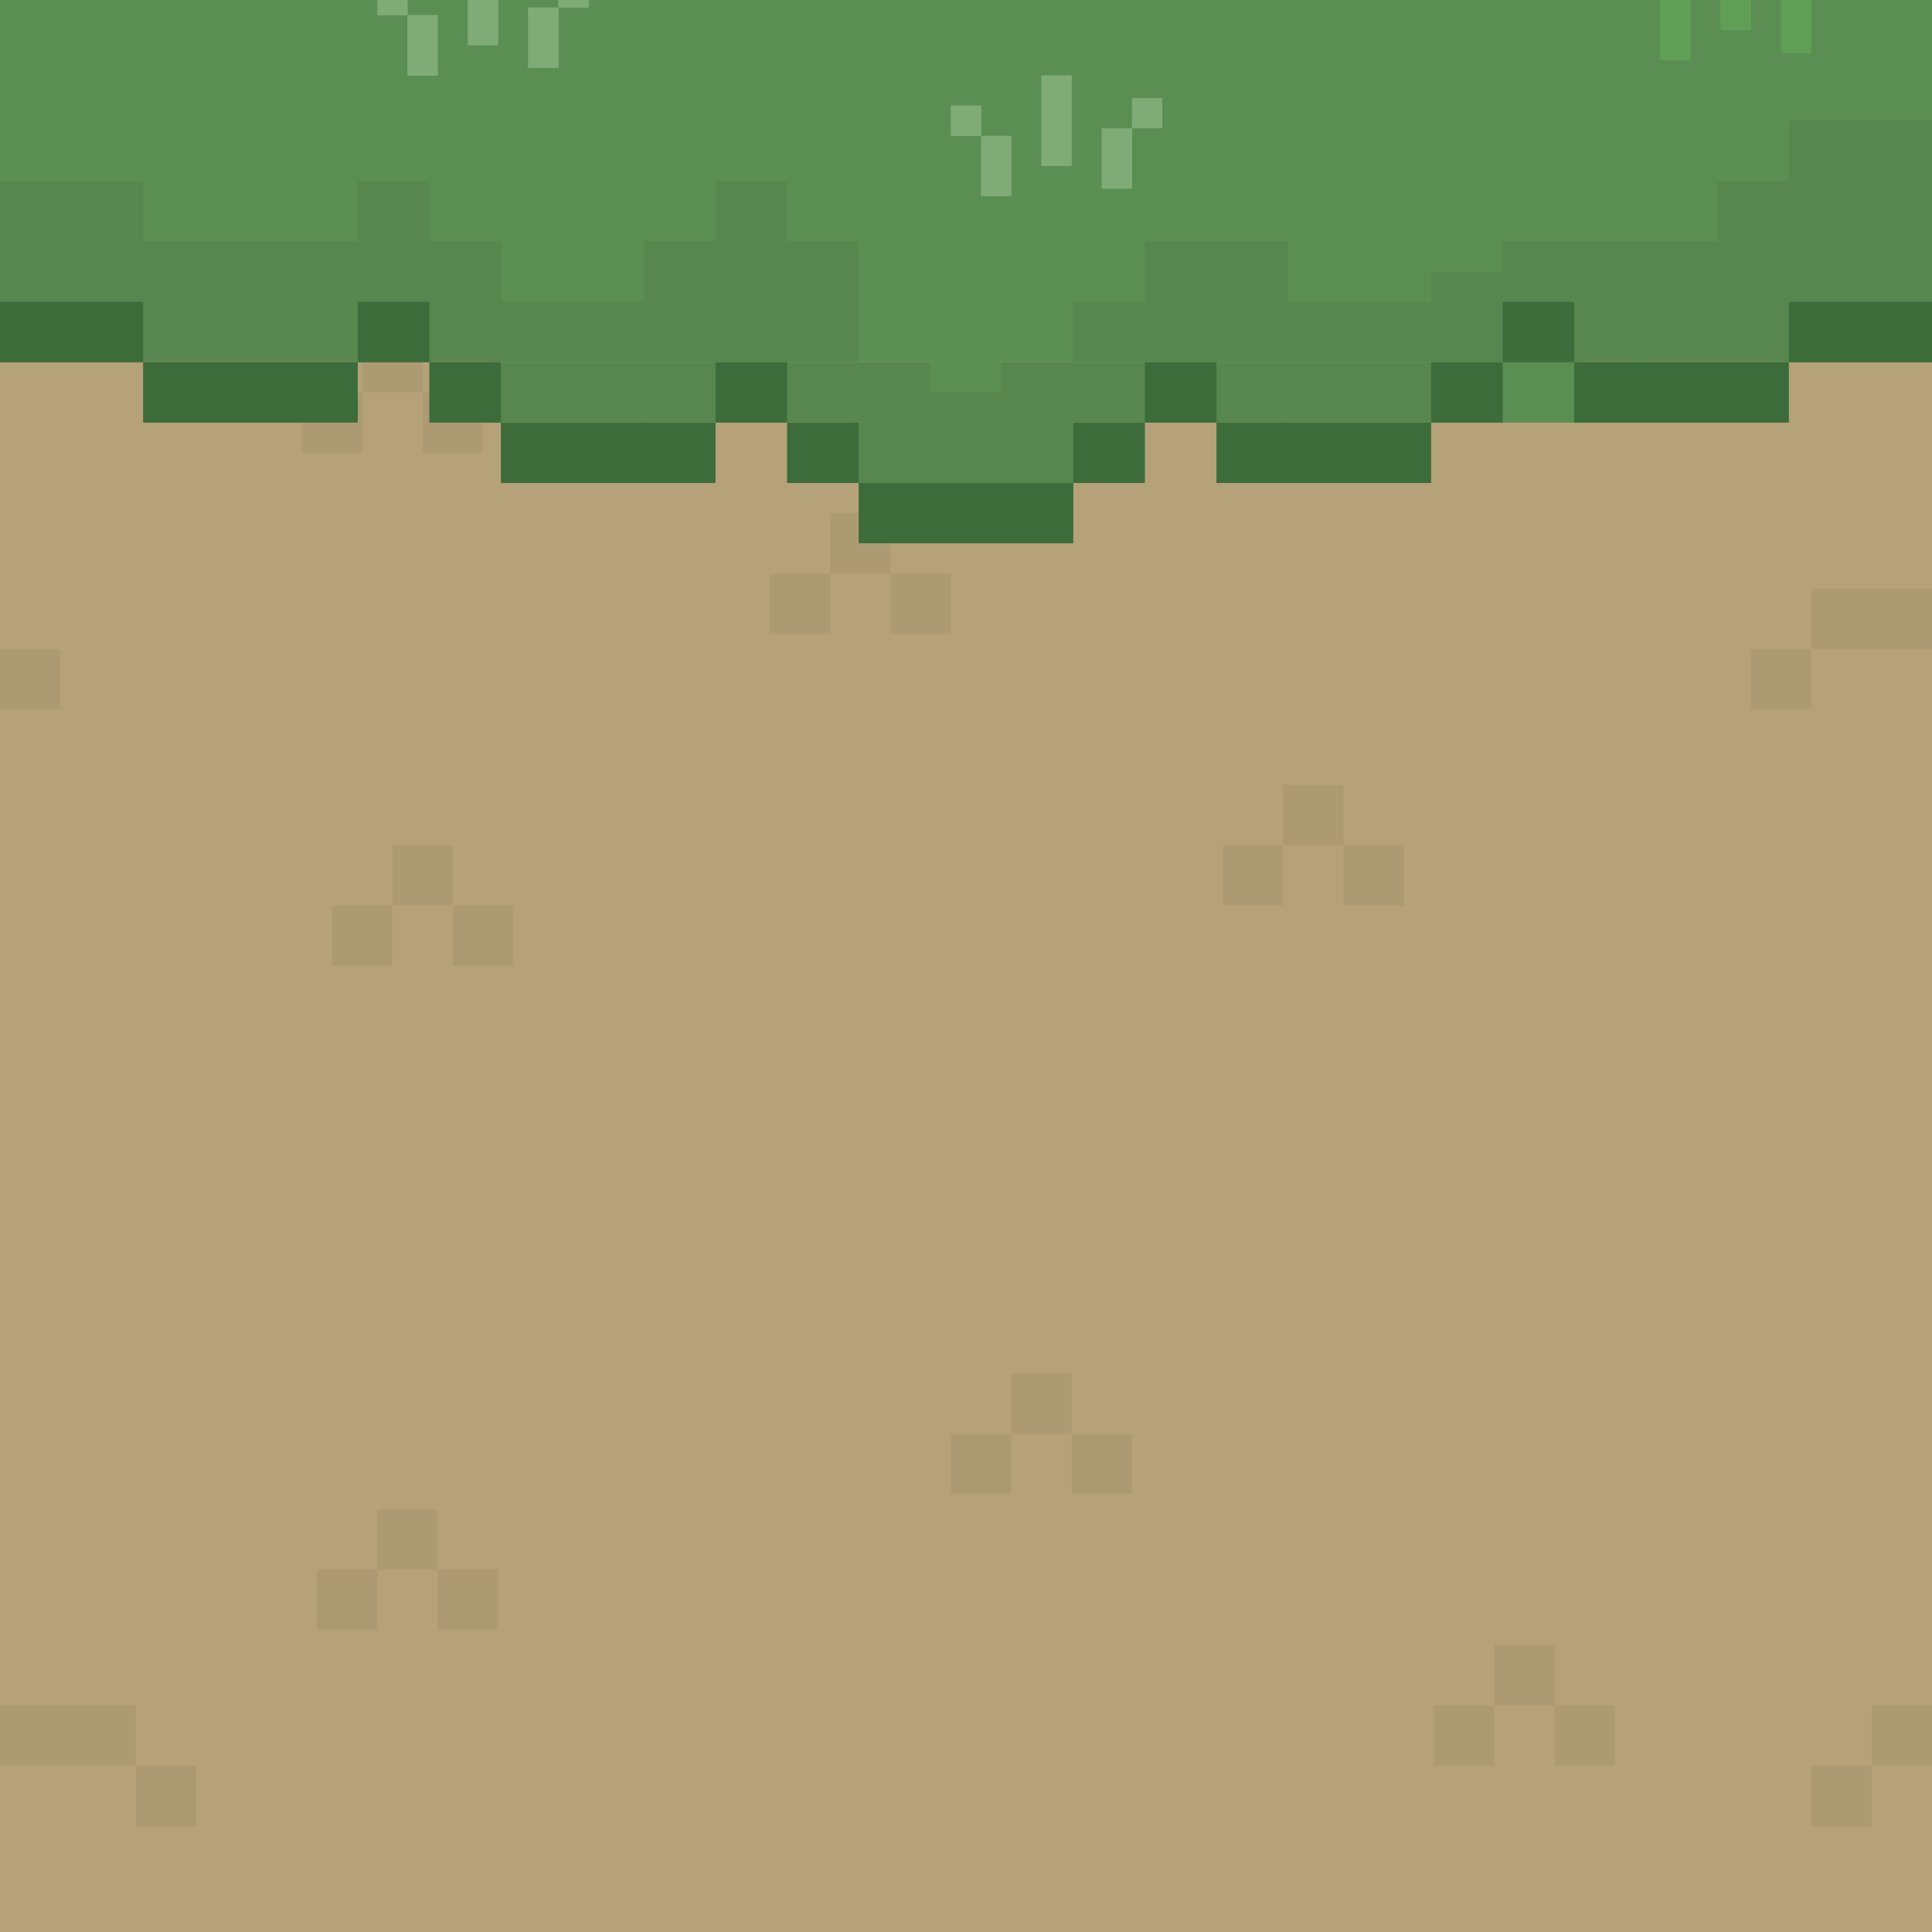
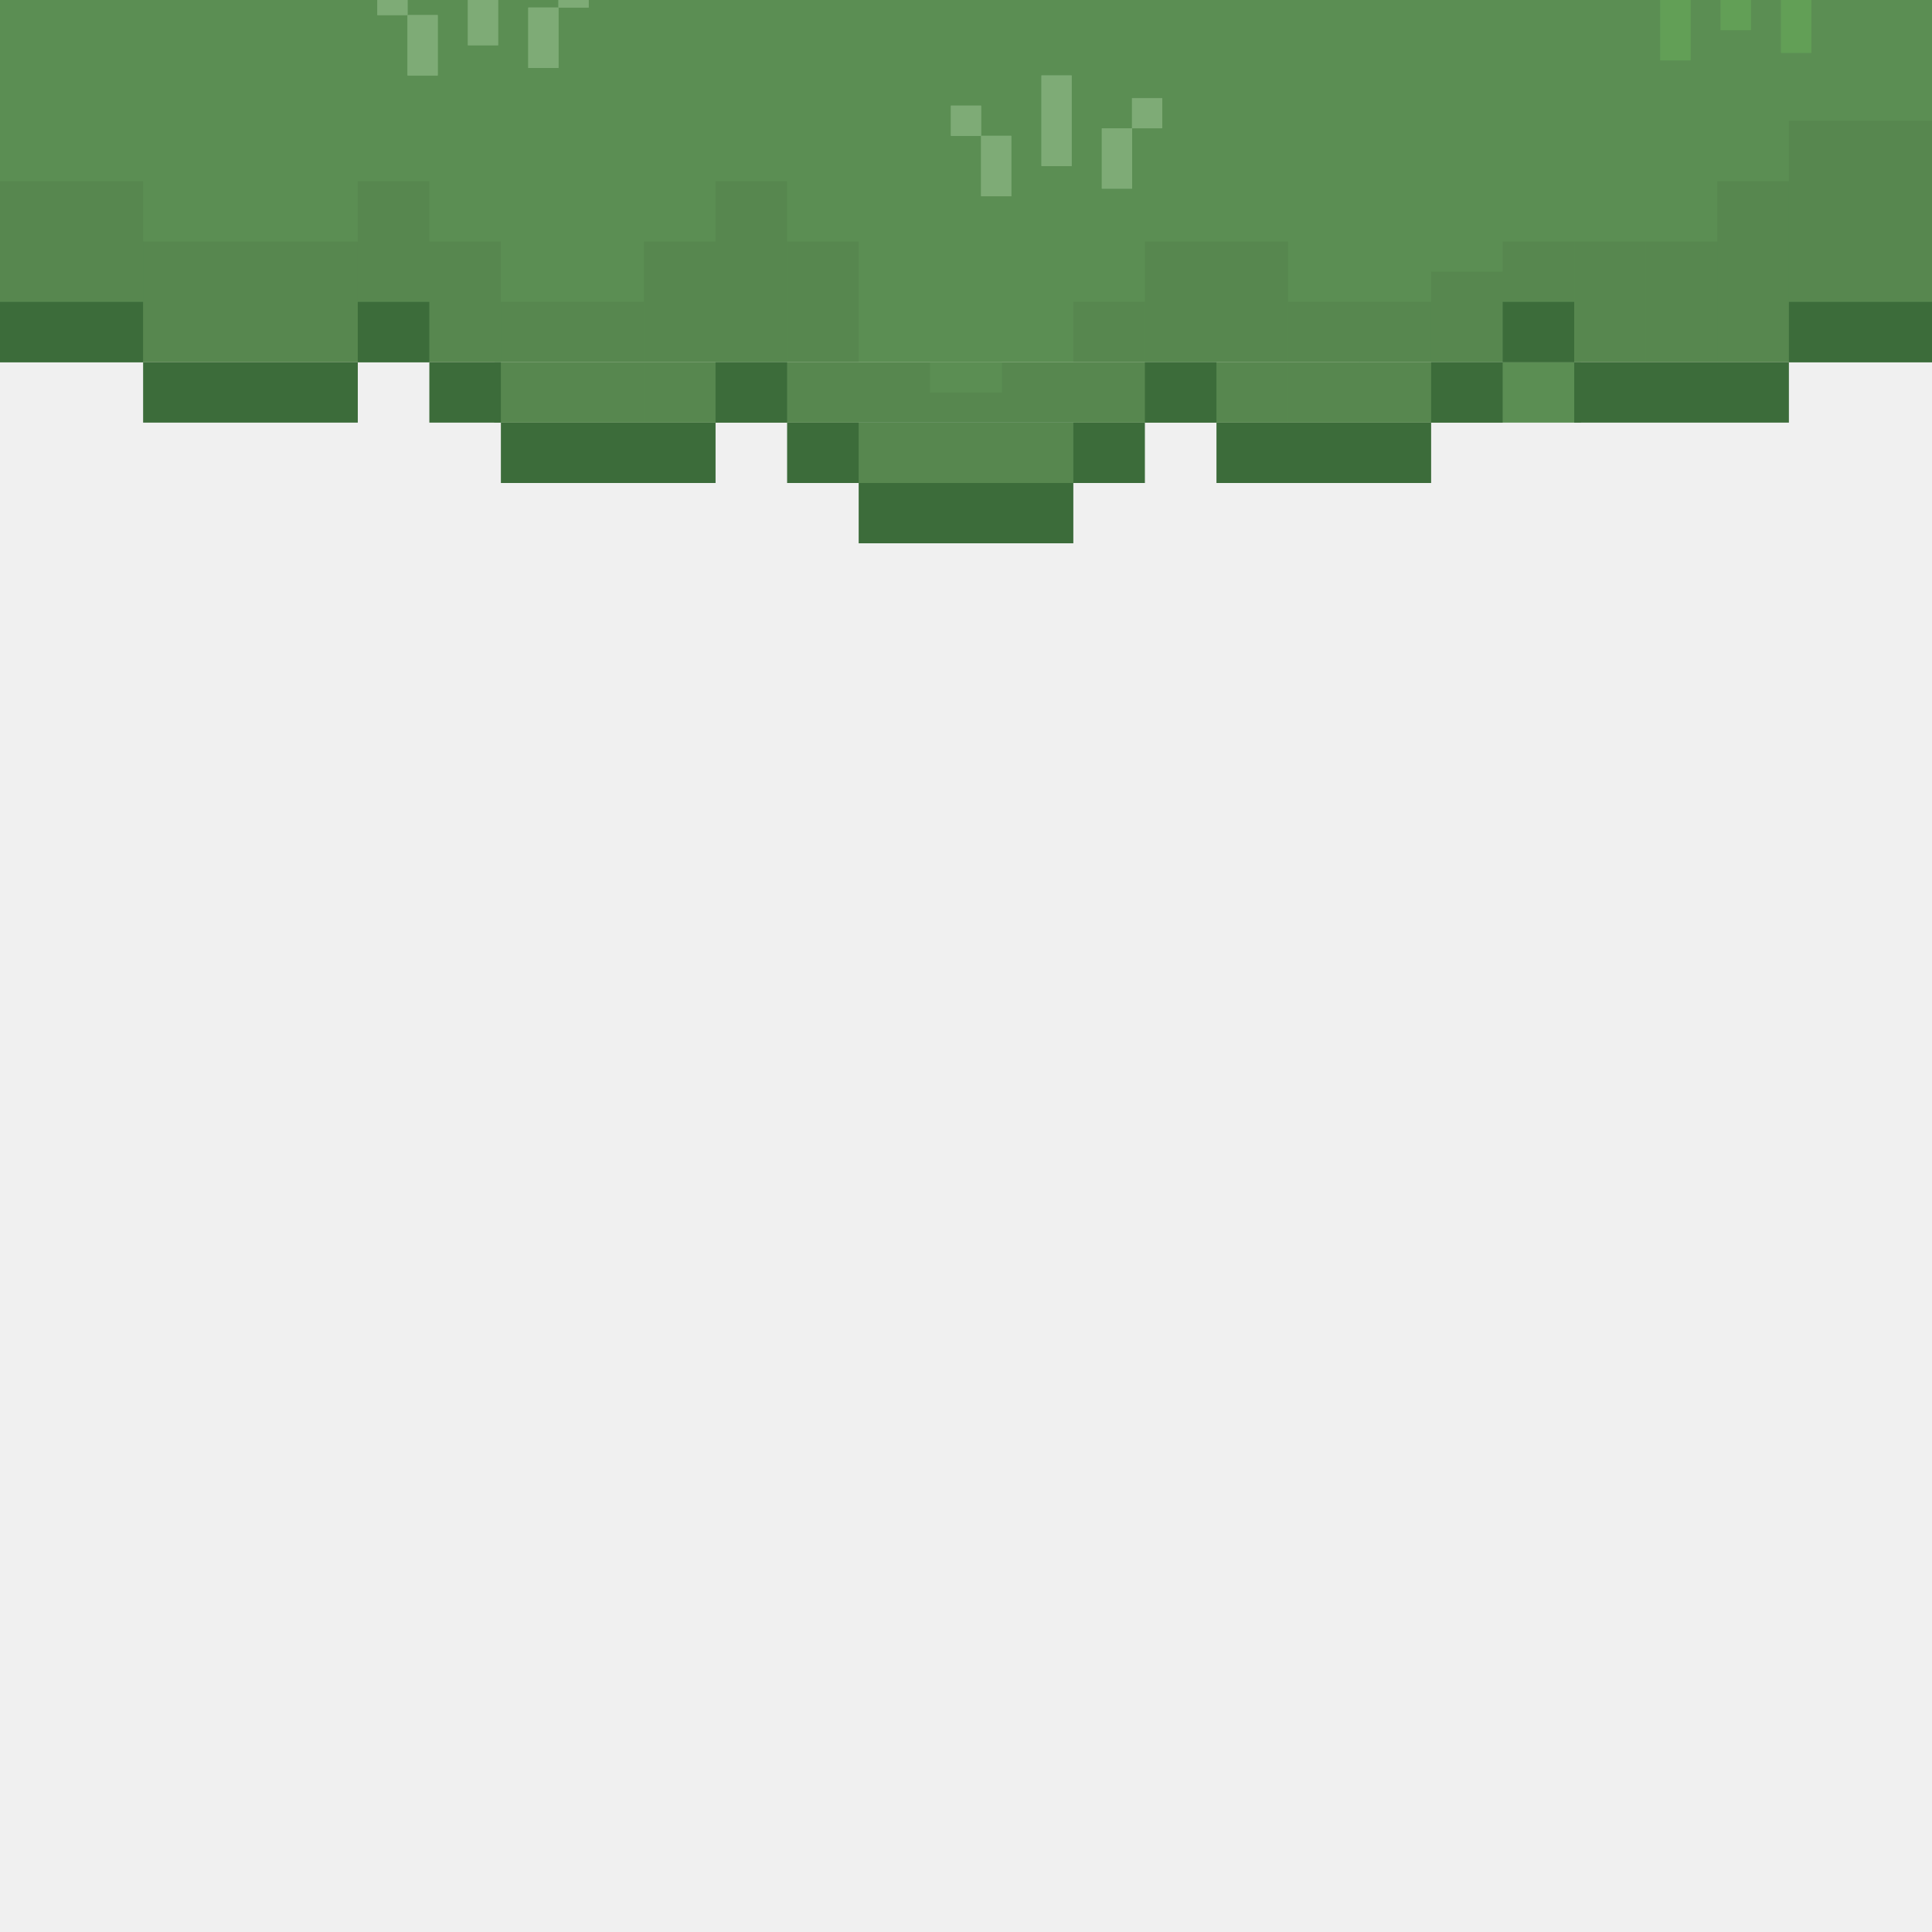
<svg xmlns="http://www.w3.org/2000/svg" width="128" height="128" viewBox="0 0 128 128" fill="none">
-   <g clip-path="url(#clip0_222_11171)">
-     <rect width="128" height="128" fill="white" />
-     <rect width="128" height="128" fill="#B5A279" />
-     <rect x="20" y="26" width="4" height="4" fill="black" fill-opacity="0.05" />
-     <rect x="24" y="22" width="4" height="4" fill="black" fill-opacity="0.05" />
-     <rect x="28" y="26" width="4" height="4" fill="black" fill-opacity="0.05" />
-     <rect x="63" y="95" width="4" height="4" fill="black" fill-opacity="0.05" />
-     <rect x="67" y="91" width="4" height="4" fill="black" fill-opacity="0.05" />
-     <rect x="71" y="95" width="4" height="4" fill="black" fill-opacity="0.05" />
-     <rect x="51" y="38" width="4" height="4" fill="black" fill-opacity="0.05" />
-     <rect x="55" y="34" width="4" height="4" fill="black" fill-opacity="0.05" />
-     <rect x="59" y="38" width="4" height="4" fill="black" fill-opacity="0.05" />
-     <rect x="120" y="117" width="4" height="4" fill="black" fill-opacity="0.05" />
-     <rect x="124" y="113" width="4" height="4" fill="black" fill-opacity="0.05" />
-     <rect width="4" height="4" transform="matrix(-1 0 0 1 13 117)" fill="black" fill-opacity="0.05" />
-     <rect width="9" height="4" transform="matrix(-1 0 0 1 9 113)" fill="black" fill-opacity="0.05" />
-     <rect width="4" height="4" transform="matrix(-1 0 0 1 4 43)" fill="black" fill-opacity="0.05" />
-     <rect x="116" y="43" width="4" height="4" fill="black" fill-opacity="0.05" />
-     <rect x="120" y="39" width="8" height="4" fill="black" fill-opacity="0.05" />
-     <rect x="21" y="104" width="4" height="4" fill="black" fill-opacity="0.05" />
-     <rect x="25" y="100" width="4" height="4" fill="black" fill-opacity="0.05" />
-     <rect x="29" y="104" width="4" height="4" fill="black" fill-opacity="0.05" />
-     <rect x="22" y="60" width="4" height="4" fill="black" fill-opacity="0.05" />
-     <rect x="26" y="56" width="4" height="4" fill="black" fill-opacity="0.05" />
-     <rect x="30" y="60" width="4" height="4" fill="black" fill-opacity="0.05" />
-     <rect x="81" y="56" width="4" height="4" fill="black" fill-opacity="0.05" />
-     <rect x="85" y="52" width="4" height="4" fill="black" fill-opacity="0.05" />
-     <rect x="89" y="56" width="4" height="4" fill="black" fill-opacity="0.05" />
-     <rect x="95" y="113" width="4" height="4" fill="black" fill-opacity="0.05" />
-     <rect x="99" y="109" width="4" height="4" fill="black" fill-opacity="0.05" />
-     <rect x="103" y="113" width="4" height="4" fill="black" fill-opacity="0.05" />
-     <mask id="mask0_222_11171" style="mask-type:luminance" maskUnits="userSpaceOnUse" x="0" y="0" width="128" height="36">
-       <path d="M128 0H0V36H128V0Z" fill="white" />
-     </mask>
-     <g mask="url(#mask0_222_11171)">
-       <path d="M128 0H0V24H128V0Z" fill="#5B8E53" />
-       <path d="M104.744 24H32.744V28H104.744V24Z" fill="#5B8E53" />
-       <path d="M71.442 28H56.559V32H71.442V28Z" fill="#5B8E53" />
-       <path d="M23.704 24H9.481V28H23.704V24Z" fill="#3C6C3A" />
-       <path d="M52.148 24H47.407V28H52.148V24Z" fill="#3C6C3A" />
-       <path d="M56.889 28H52.148V32H56.889V28Z" fill="#3C6C3A" />
-       <path d="M75.852 28H71.111V32H75.852V28Z" fill="#3C6C3A" />
-       <path d="M80.592 24H75.852V28H80.592V24Z" fill="#3C6C3A" />
-       <path d="M99.555 24H94.814V28H99.555V24Z" fill="#3C6C3A" />
-       <path d="M104.296 20H99.556V24H104.296V20Z" fill="#3C6C3A" />
-       <path d="M118.519 24H104.297V28H118.519V24Z" fill="#3C6C3A" />
-       <path d="M128 20H118.519V24H128V20Z" fill="#3C6C3A" />
-       <path d="M94.815 28H80.593V32H94.815V28Z" fill="#3C6C3A" />
-       <path d="M71.111 32H56.889V36H71.111V32Z" fill="#3C6C3A" />
-       <path d="M28.444 20H23.703V24H28.444V20Z" fill="#3C6C3A" />
-       <path d="M33.185 24H28.444V28H33.185V24Z" fill="#3C6C3A" />
-       <path d="M47.408 28H33.185V32H47.408V28Z" fill="#3C6C3A" />
-       <path d="M9.481 20H0V24H9.481V20Z" fill="#3C6C3A" />
-       <path d="M9.481 12H0V20H9.481V12Z" fill="black" fill-opacity="0.05" />
-       <path d="M28.444 12H23.703V20H28.444V12Z" fill="black" fill-opacity="0.05" />
-       <path d="M33.185 16H28.444V24H33.185V16Z" fill="black" fill-opacity="0.05" />
-       <path d="M42.667 20H33.185V28H42.667V20Z" fill="black" fill-opacity="0.05" />
-       <path d="M47.408 16H42.667V28H47.408V16Z" fill="black" fill-opacity="0.05" />
-       <path d="M52.148 12H47.407V24H52.148V12Z" fill="black" fill-opacity="0.05" />
-       <path d="M56.889 16H52.148V28H56.889V16Z" fill="black" fill-opacity="0.05" />
-       <path d="M61.629 24H56.889V32H61.629V24Z" fill="black" fill-opacity="0.05" />
-       <path d="M66.371 26H61.63V32H66.371V26Z" fill="black" fill-opacity="0.05" />
-       <path d="M71.111 24H66.37V32H71.111V24Z" fill="black" fill-opacity="0.05" />
-       <path d="M75.852 20H71.111V28H75.852V20Z" fill="black" fill-opacity="0.05" />
-       <path d="M80.592 16H75.852V24H80.592V16Z" fill="black" fill-opacity="0.05" />
-       <path d="M85.334 16H80.593V28H85.334V16Z" fill="black" fill-opacity="0.05" />
-       <path d="M66.371 24H61.63V26H66.371V24Z" fill="#5B8E53" />
-       <path d="M90.074 20H85.333V28H90.074V20Z" fill="black" fill-opacity="0.05" />
-       <path d="M94.814 20H90.073V28H94.814V20Z" fill="black" fill-opacity="0.05" />
-       <path d="M99.555 18H94.814V24H99.555V18Z" fill="black" fill-opacity="0.05" />
-       <path d="M104.296 16H99.556V20H104.296V16Z" fill="black" fill-opacity="0.05" />
-       <path d="M109.038 16H104.297V24H109.038V16Z" fill="black" fill-opacity="0.05" />
-       <path d="M113.778 16H109.037V24H113.778V16Z" fill="black" fill-opacity="0.05" />
-       <path d="M118.519 12H113.778V24H118.519V12Z" fill="black" fill-opacity="0.05" />
-       <path d="M123.259 8H118.519V20H123.259V8Z" fill="black" fill-opacity="0.05" />
-       <path d="M128.001 8H123.26V20H128.001V8Z" fill="black" fill-opacity="0.05" />
-       <path d="M23.704 16H9.481V24H23.704V16Z" fill="black" fill-opacity="0.05" />
-       <path d="M37 0.5H35V4.5H37V0.5Z" fill="#7EAB76" />
-       <path d="M75 8.5H73V12.5H75V8.5Z" fill="#7EAB76" />
-       <path d="M120 -0.5H118V3.5H120V-0.5Z" fill="#629F56" />
-       <path d="M39 -1.5H37V0.5H39V-1.5Z" fill="#7EAB76" />
-       <path d="M77 6.5H75V8.5H77V6.5Z" fill="#7EAB76" />
-       <path d="M31 -3H33V3H31V-3Z" fill="#7EAB76" />
-       <path d="M69 5H71V11H69V5Z" fill="#7EAB76" />
-       <path d="M114 -4H116V2H114V-4Z" fill="#629F56" />
-       <path d="M27 1H29V5H27V1Z" fill="#7EAB76" />
-       <path d="M65 9H67V13H65V9Z" fill="#7EAB76" />
-       <path d="M110 0H112V4H110V0Z" fill="#629F56" />
-       <path d="M25 -1H27V1H25V-1Z" fill="#7EAB76" />
-       <path d="M63 7H65V9H63V7Z" fill="#7EAB76" />
-       <path d="M37 0.5H35V4.5H37V0.5Z" fill="#7EAB76" />
-       <path d="M75 8.5H73V12.5H75V8.5Z" fill="#7EAB76" />
-       <path d="M120 -0.5H118V3.5H120V-0.5Z" fill="#629F56" />
-       <path d="M39 -1.5H37V0.5H39V-1.5Z" fill="#7EAB76" />
-       <path d="M77 6.5H75V8.5H77V6.5Z" fill="#7EAB76" />
-       <path d="M31 -3H33V3H31V-3Z" fill="#7EAB76" />
-       <path d="M69 5H71V11H69V5Z" fill="#7EAB76" />
-       <path d="M114 -4H116V2H114V-4Z" fill="#629F56" />
-       <path d="M27 1H29V5H27V1Z" fill="#7EAB76" />
-       <path d="M65 9H67V13H65V9Z" fill="#7EAB76" />
-       <path d="M110 0H112V4H110V0Z" fill="#629F56" />
-       <path d="M25 -1H27V1H25V-1Z" fill="#7EAB76" />
-       <path d="M63 7H65V9H63V7Z" fill="#7EAB76" />
-     </g>
+   <mask id="mask0_222_11171" style="mask-type:luminance" maskUnits="userSpaceOnUse" x="0" y="0" width="128" height="36">
+     <path d="M128 0H0V36H128V0Z" fill="white" />
+   </mask>
+   <g mask="url(#mask0_222_11171)">
+     <path d="M128 0H0V24H128V0Z" fill="#5B8E53" />
+     <path d="M104.744 24H32.744V28H104.744V24Z" fill="#5B8E53" />
+     <path d="M71.442 28H56.559V32H71.442V28Z" fill="#5B8E53" />
+     <path d="M23.705 24H9.482V28H23.705V24Z" fill="#3C6C3A" />
+     <path d="M52.147 24H47.406V28H52.147V24Z" fill="#3C6C3A" />
+     <path d="M56.889 28H52.148V32H56.889V28Z" fill="#3C6C3A" />
+     <path d="M75.852 28H71.111V32H75.852V28Z" fill="#3C6C3A" />
+     <path d="M80.592 24H75.852V28H80.592V24Z" fill="#3C6C3A" />
+     <path d="M99.555 24H94.814V28H99.555V24Z" fill="#3C6C3A" />
+     <path d="M104.295 20H99.555V24H104.295V20Z" fill="#3C6C3A" />
+     <path d="M118.519 24H104.297V28H118.519V24Z" fill="#3C6C3A" />
+     <path d="M127.999 20H118.518V24H127.999V20Z" fill="#3C6C3A" />
+     <path d="M94.816 28H80.594V32H94.816V28Z" fill="#3C6C3A" />
+     <path d="M71.111 32H56.889V36H71.111V32Z" fill="#3C6C3A" />
+     <path d="M28.444 20H23.703V24H28.444V20Z" fill="#3C6C3A" />
+     <path d="M33.186 24H28.445V28H33.186V24Z" fill="#3C6C3A" />
+     <path d="M47.408 28H33.185V32H47.408V28Z" fill="#3C6C3A" />
+     <path d="M9.481 20H0V24H9.481V20Z" fill="#3C6C3A" />
+     <path d="M9.481 12H0V20H9.481V12Z" fill="black" fill-opacity="0.05" />
+     <path d="M28.444 12H23.703V20H28.444V12Z" fill="black" fill-opacity="0.05" />
+     <path d="M33.186 16H28.445V24H33.186V16Z" fill="black" fill-opacity="0.05" />
+     <path d="M42.667 20H33.185V28H42.667V20Z" fill="black" fill-opacity="0.05" />
+     <path d="M47.407 16H42.666V28H47.407V16Z" fill="black" fill-opacity="0.05" />
+     <path d="M52.147 12H47.406V24H52.147V12Z" fill="black" fill-opacity="0.05" />
+     <path d="M56.889 16H52.148V28H56.889V16Z" fill="black" fill-opacity="0.05" />
+     <path d="M61.629 24H56.889V32H61.629V24Z" fill="black" fill-opacity="0.05" />
+     <path d="M66.37 26H61.629V32H66.37V26Z" fill="black" fill-opacity="0.05" />
+     <path d="M71.112 24H66.371V32H71.112V24Z" fill="black" fill-opacity="0.05" />
+     <path d="M75.852 20H71.111V28H75.852V20Z" fill="black" fill-opacity="0.05" />
+     <path d="M80.592 16H75.852V24H80.592V16Z" fill="black" fill-opacity="0.05" />
+     <path d="M85.335 16H80.594V28H85.335V16Z" fill="black" fill-opacity="0.05" />
+     <path d="M66.37 24H61.629V26H66.37V24Z" fill="#5B8E53" />
+     <path d="M90.075 20H85.334V28H90.075V20Z" fill="black" fill-opacity="0.05" />
+     <path d="M94.815 20H90.074V28H94.815V20Z" fill="black" fill-opacity="0.05" />
+     <path d="M99.555 18H94.814V24H99.555V18Z" fill="black" fill-opacity="0.05" />
+     <path d="M104.295 16H99.555V20H104.295V16Z" fill="black" fill-opacity="0.05" />
+     <path d="M109.038 16H104.297V24H109.038V16Z" fill="black" fill-opacity="0.05" />
+     <path d="M113.778 16H109.037V24H113.778V16Z" fill="black" fill-opacity="0.05" />
+     <path d="M118.518 12H113.777V24H118.518V12Z" fill="black" fill-opacity="0.05" />
+     <path d="M123.258 8H118.518V20H123.258V8Z" fill="black" fill-opacity="0.05" />
+     <path d="M128.001 8H123.26V20H128.001V8Z" fill="black" fill-opacity="0.05" />
+     <path d="M23.705 16H9.482V24H23.705V16Z" fill="black" fill-opacity="0.05" />
+     <path d="M37 0.5H35V4.5H37V0.5Z" fill="#7EAB76" />
+     <path d="M75 8.5H73V12.5H75V8.5Z" fill="#7EAB76" />
+     <path d="M120 -0.5H118V3.5H120V-0.5Z" fill="#629F56" />
+     <path d="M39 -1.5H37V0.5H39V-1.5Z" fill="#7EAB76" />
+     <path d="M77 6.5H75V8.5H77V6.5Z" fill="#7EAB76" />
+     <path d="M31 -3H33V3H31V-3Z" fill="#7EAB76" />
+     <path d="M69 5H71V11H69V5Z" fill="#7EAB76" />
+     <path d="M114 -4H116V2H114V-4Z" fill="#629F56" />
+     <path d="M27 1H29V5H27V1Z" fill="#7EAB76" />
+     <path d="M65 9H67V13H65V9Z" fill="#7EAB76" />
+     <path d="M110 0H112V4H110V0Z" fill="#629F56" />
+     <path d="M25 -1H27V1H25V-1Z" fill="#7EAB76" />
+     <path d="M63 7H65V9H63V7Z" fill="#7EAB76" />
+     <path d="M37 0.5H35V4.5H37V0.5Z" fill="#7EAB76" />
+     <path d="M75 8.5H73V12.5H75V8.5Z" fill="#7EAB76" />
+     <path d="M120 -0.5H118V3.5H120V-0.5Z" fill="#629F56" />
+     <path d="M39 -1.5H37V0.5H39V-1.5Z" fill="#7EAB76" />
+     <path d="M77 6.5H75V8.5H77V6.5Z" fill="#7EAB76" />
+     <path d="M31 -3H33V3H31V-3Z" fill="#7EAB76" />
+     <path d="M69 5H71V11H69V5Z" fill="#7EAB76" />
+     <path d="M114 -4H116V2H114V-4Z" fill="#629F56" />
+     <path d="M27 1H29V5H27V1Z" fill="#7EAB76" />
+     <path d="M65 9H67V13H65V9Z" fill="#7EAB76" />
+     <path d="M110 0H112V4H110V0Z" fill="#629F56" />
+     <path d="M25 -1H27V1H25V-1Z" fill="#7EAB76" />
+     <path d="M63 7H65V9H63V7Z" fill="#7EAB76" />
  </g>
-   <defs>
-     <clipPath id="clip0_222_11171">
-       <rect width="128" height="128" fill="white" />
-     </clipPath>
-   </defs>
</svg>
